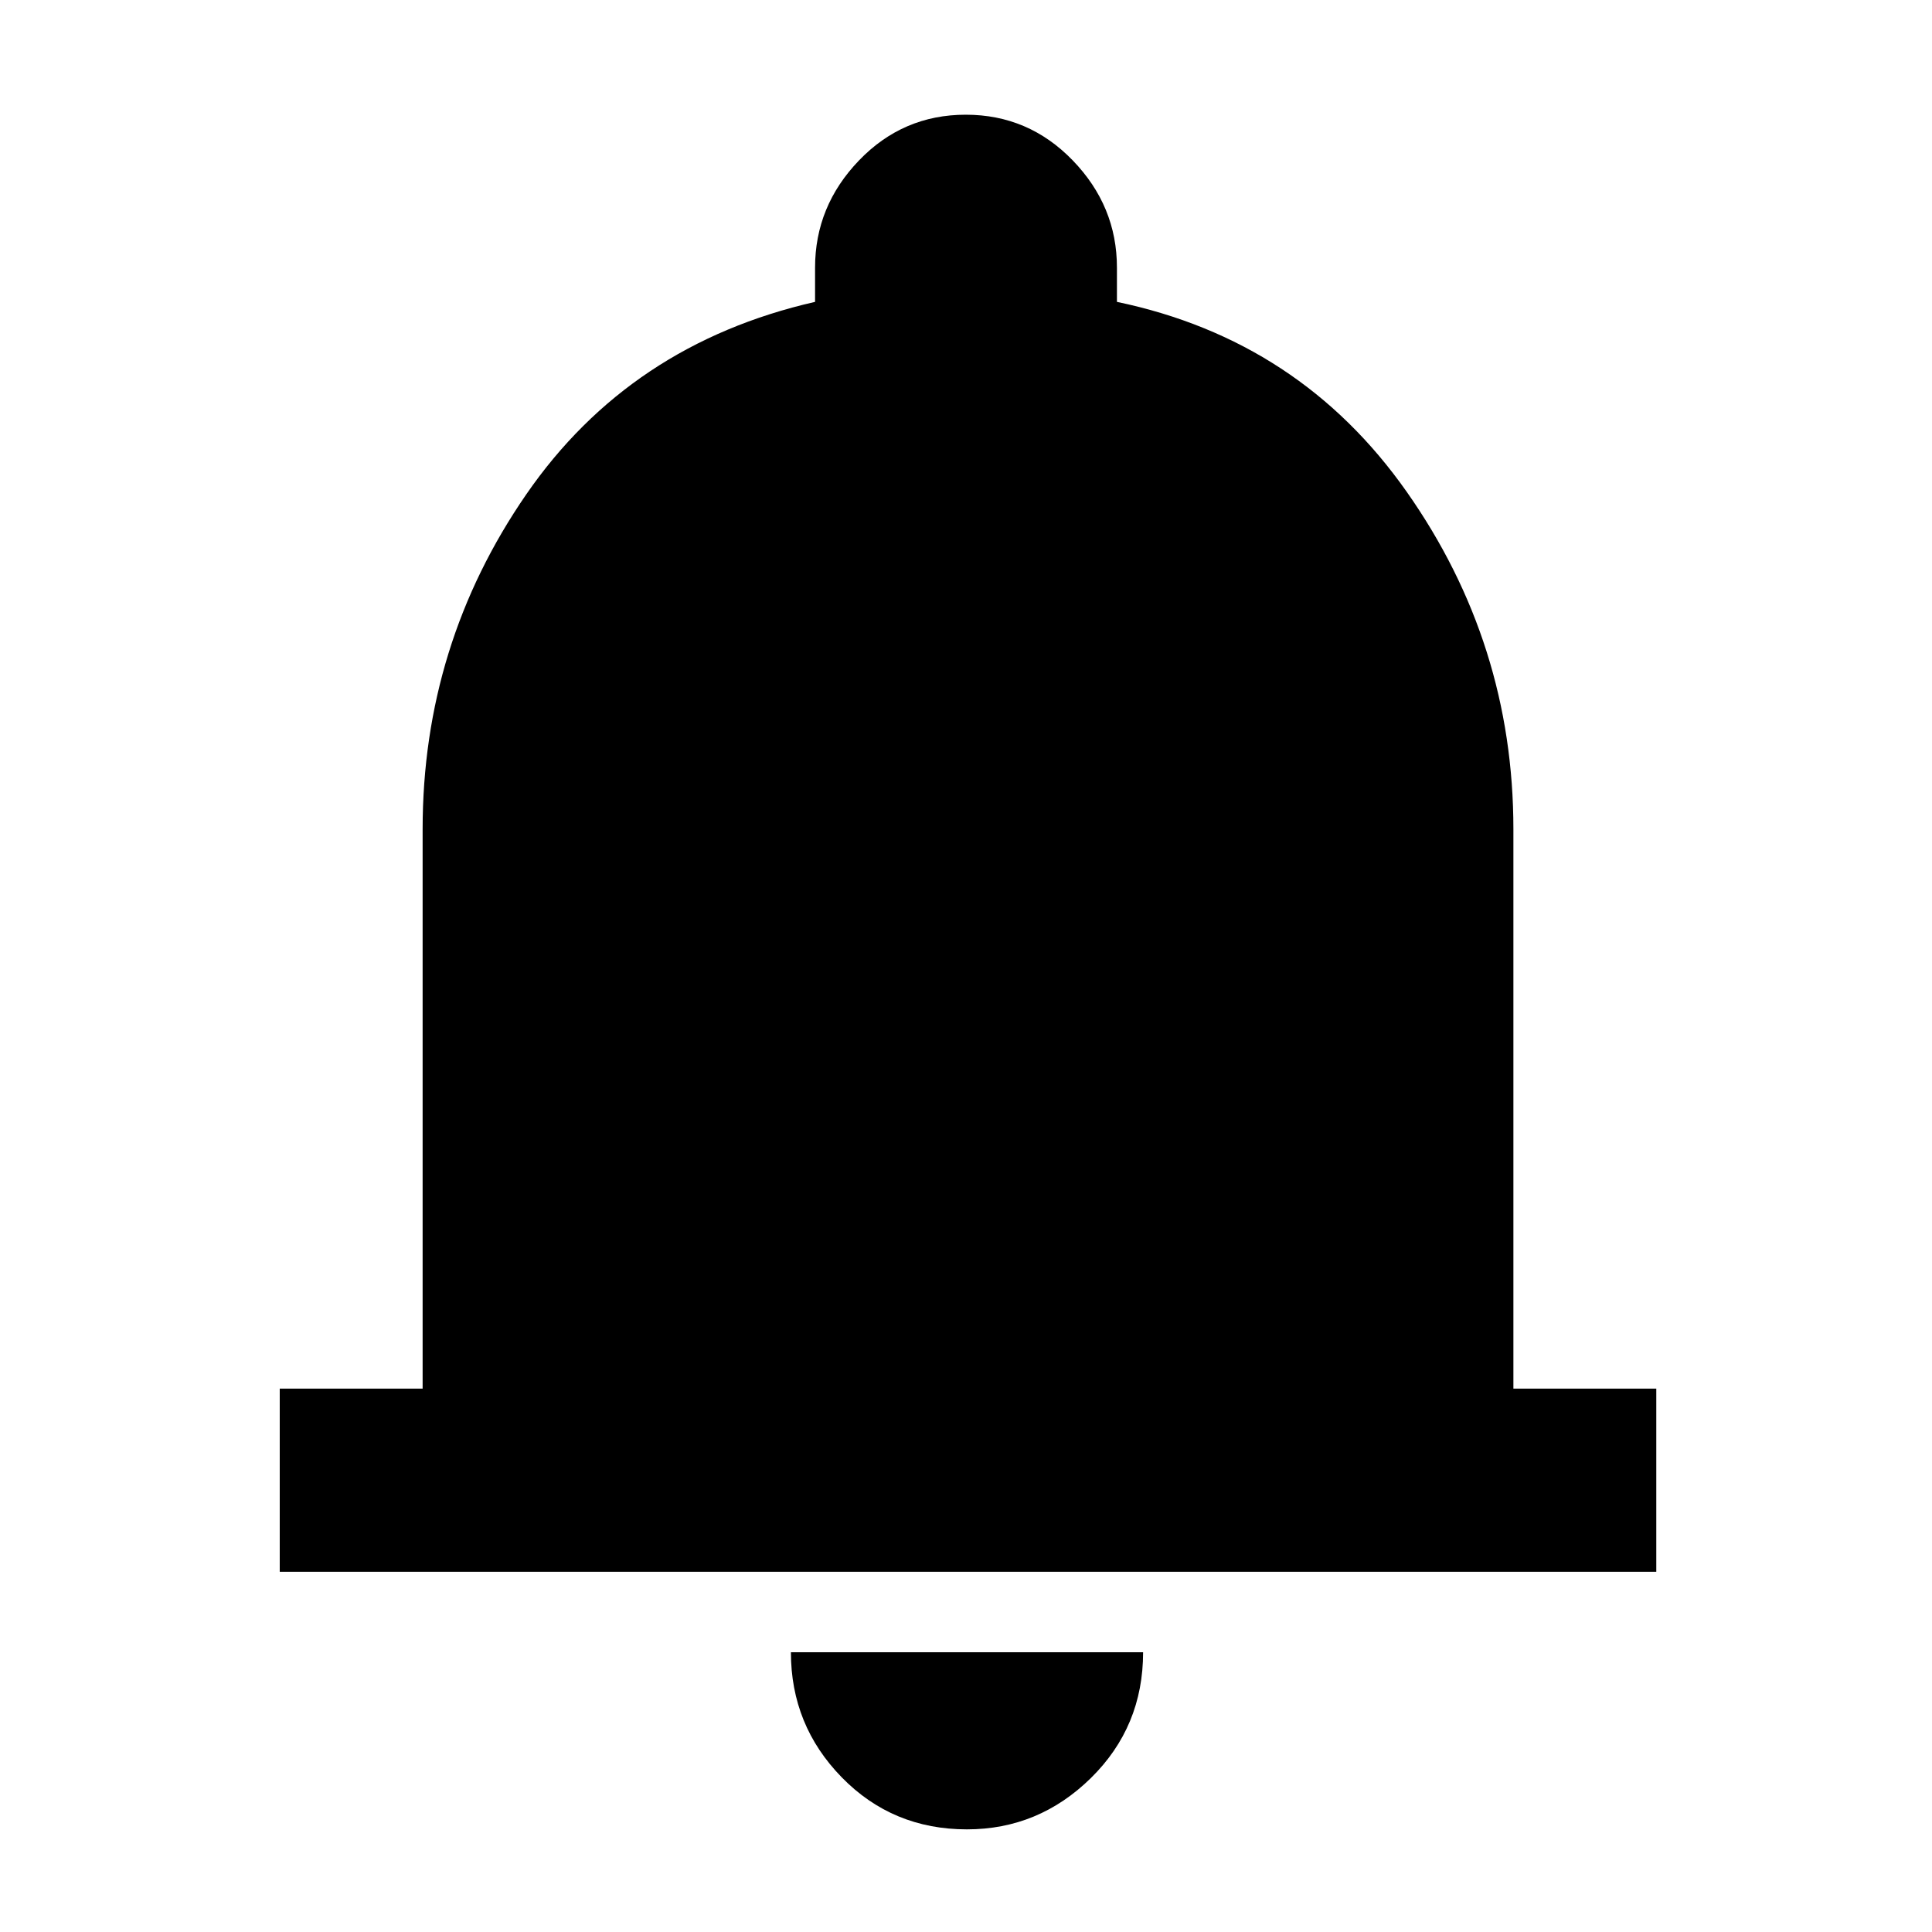
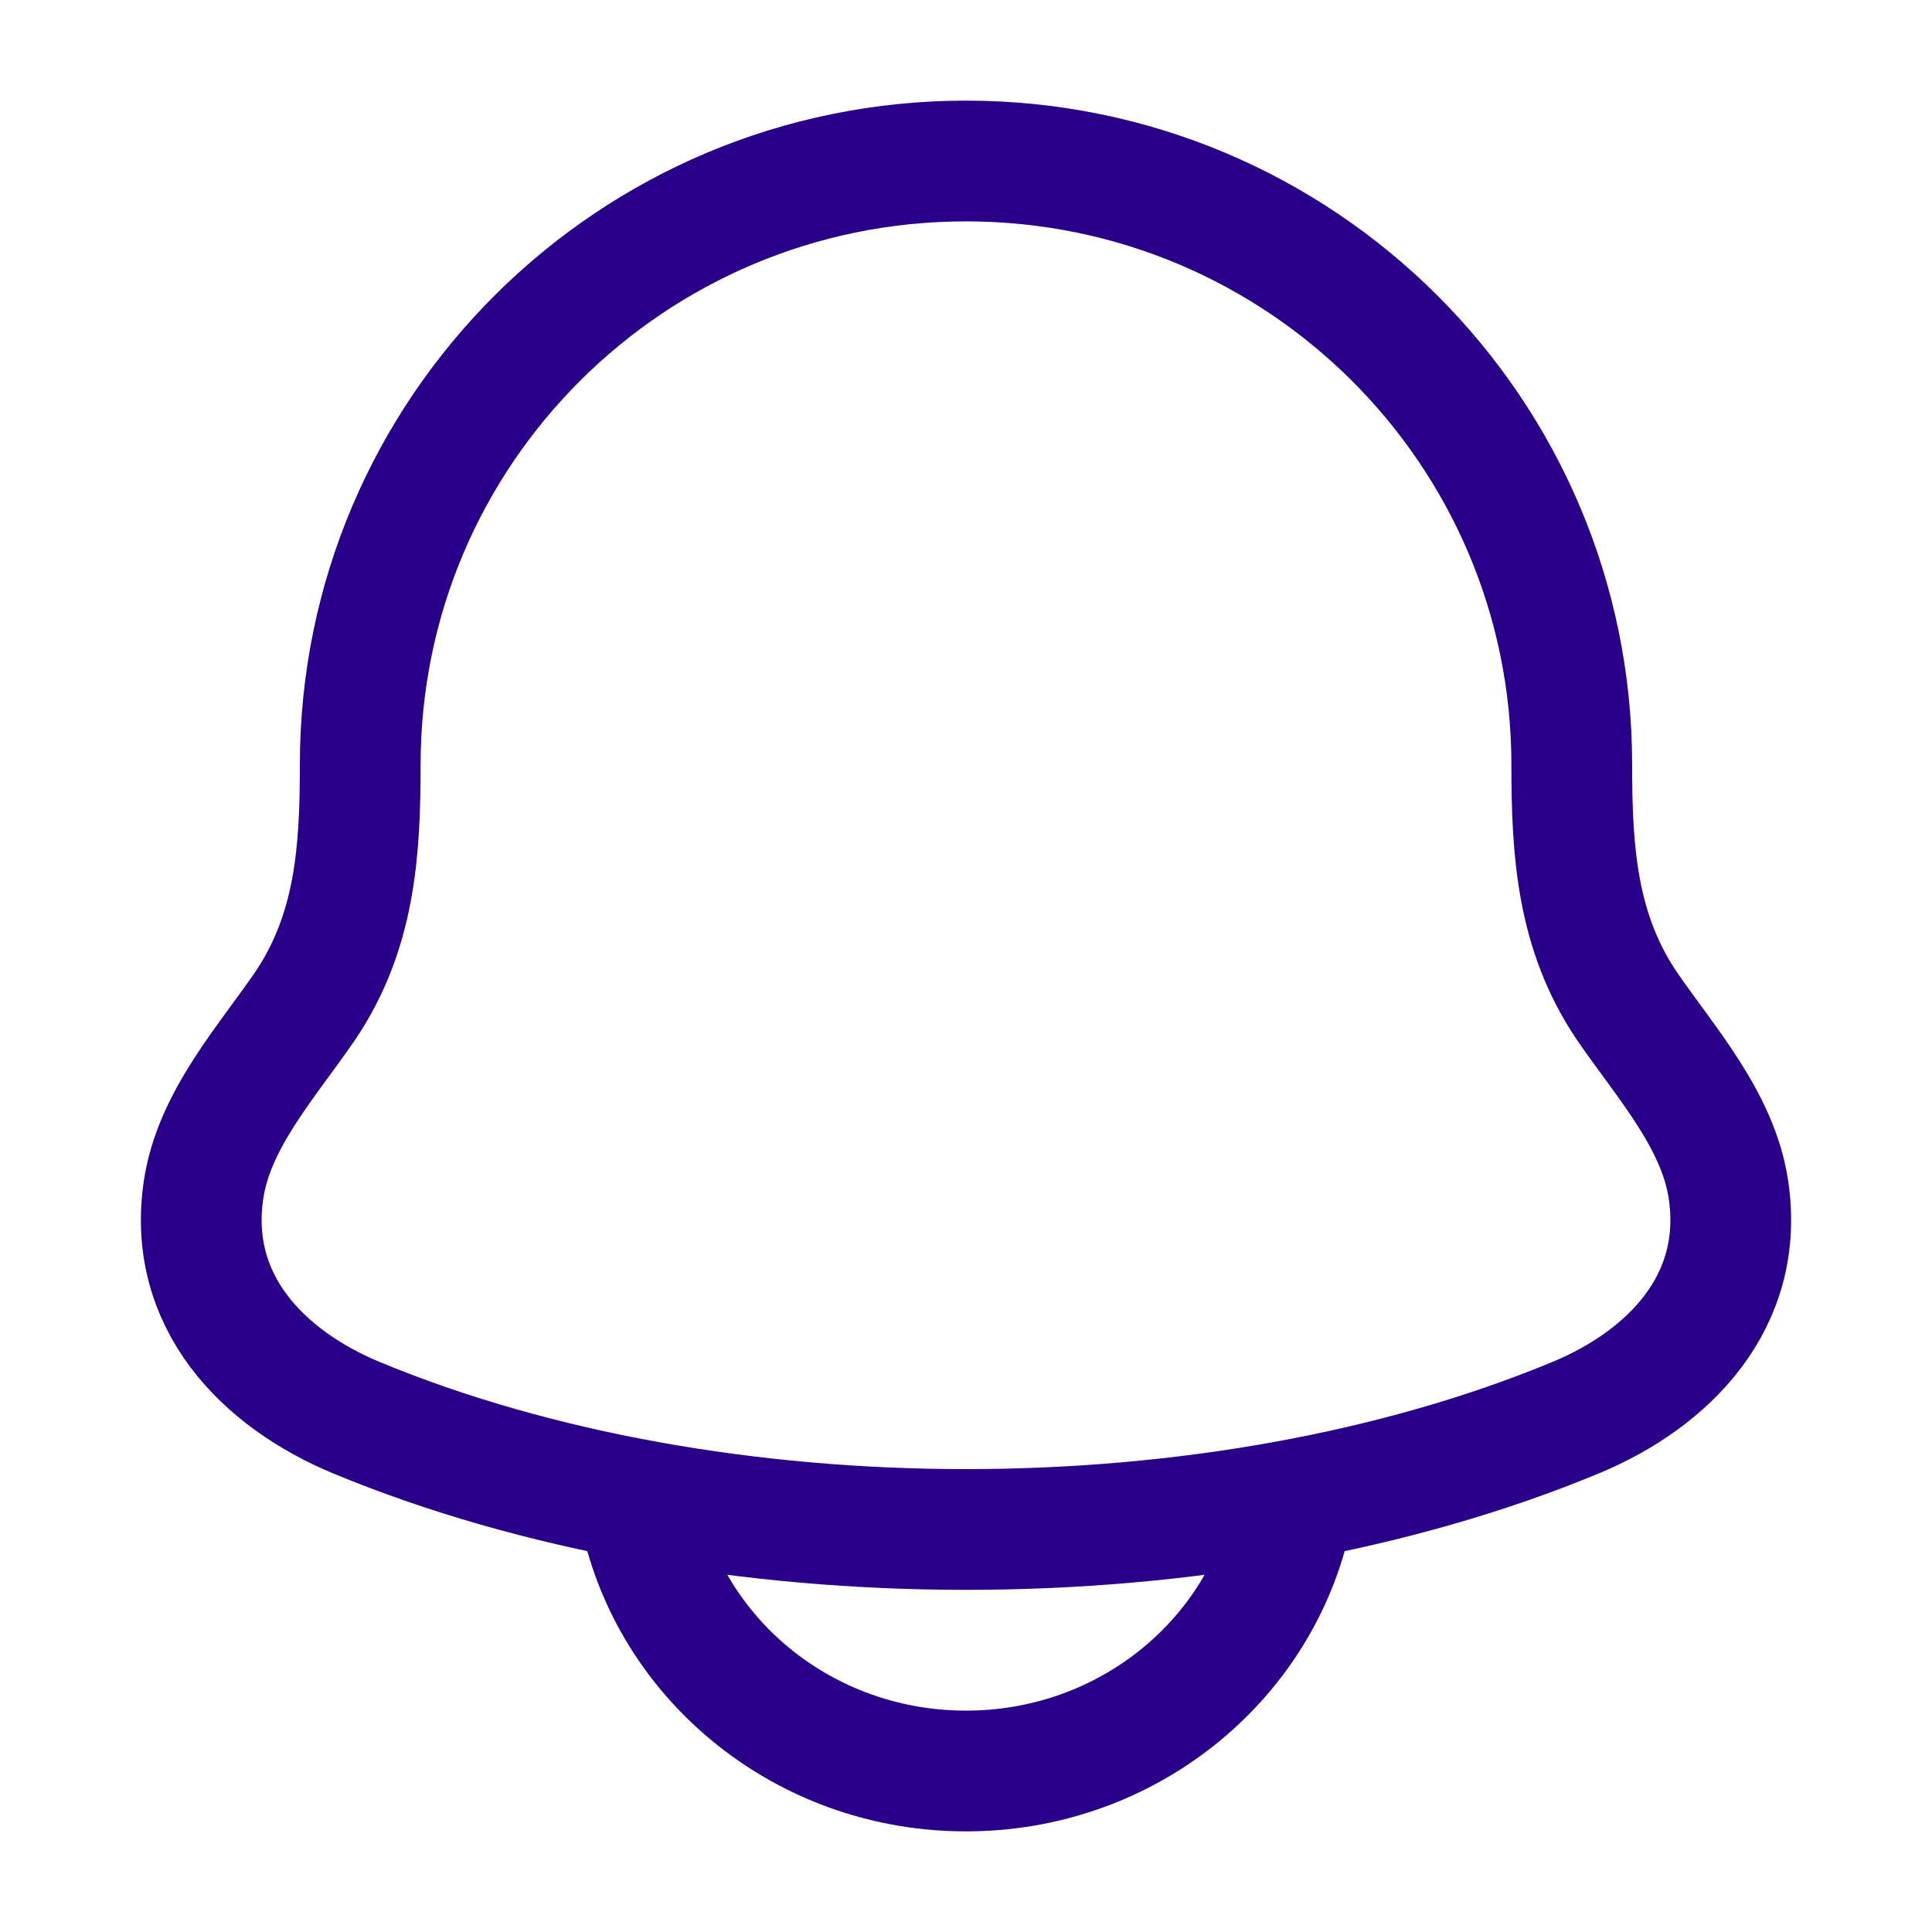
- <svg xmlns="http://www.w3.org/2000/svg" height="48px" viewBox="0 -960 960 960" width="48px" fill="#000000">
-   <path d="M139-179v-91h71v-278q0-91.69 51.5-166.35Q313-789 405-810v-17q0-30.58 21.84-53.29T479.88-903q31.2 0 53.16 22.71Q555-857.58 555-827v17q91 19 144 94.39T752-548v278h71v91H139ZM480.46-51q-36.94 0-62.2-25.85Q393-102.7 393-139h175q0 37-25.95 62.5T480.46-51Z" />
+ <svg xmlns="http://www.w3.org/2000/svg" width="24" height="24" viewBox="0 0 24 24" fill="none">
+   <path d="M2.53 14.77C2.317 16.164 3.268 17.131 4.432 17.613C8.895 19.462 15.105 19.462 19.568 17.613C20.732 17.131 21.683 16.164 21.47 14.77C21.339 13.913 20.693 13.2 20.214 12.503C19.587 11.579 19.525 10.572 19.525 9.5C19.525 5.358 16.156 2 12 2C7.844 2 4.475 5.358 4.475 9.5C4.475 10.572 4.413 11.579 3.786 12.503C3.307 13.2 2.661 13.913 2.53 14.77Z" stroke="#28008A" stroke-width="1.5" stroke-linecap="round" stroke-linejoin="round" />
+   <path d="M8 19C8.458 20.725 10.075 22 12 22C13.925 22 15.541 20.725 16 19" stroke="#28008A" stroke-width="1.5" stroke-linecap="round" stroke-linejoin="round" />
</svg>
